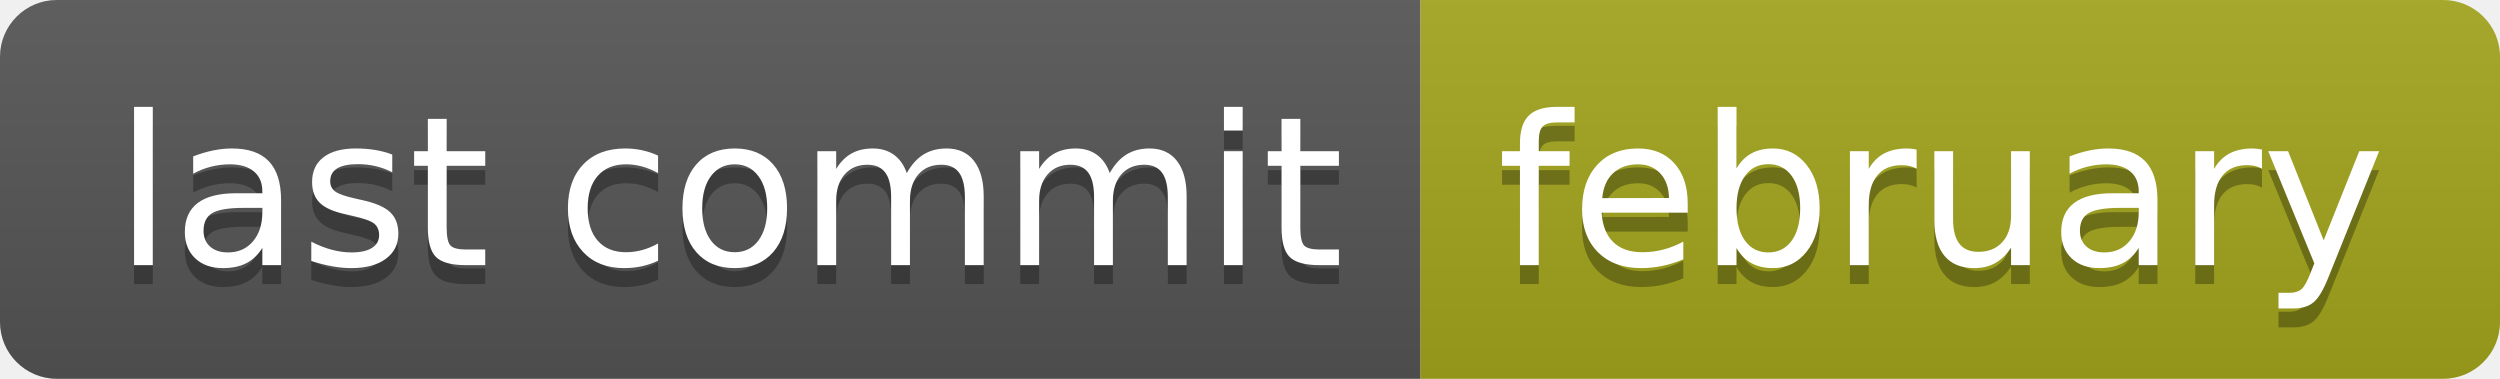
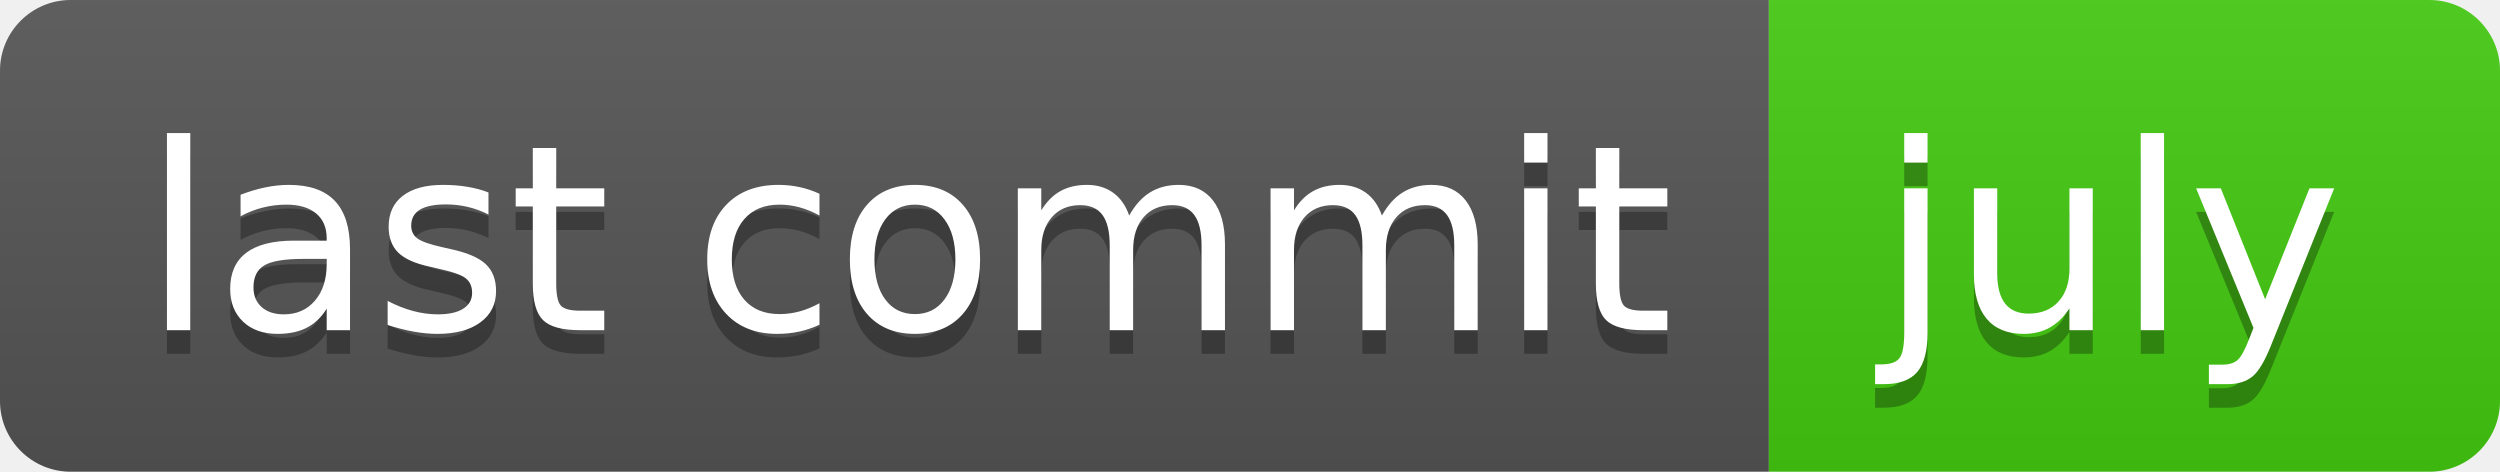
- <svg xmlns="http://www.w3.org/2000/svg" width="132" height="20">
+ <svg xmlns="http://www.w3.org/2000/svg" width="106" height="20">
  <linearGradient id="b" x2="0" y2="100%">
    <stop offset="0" stop-color="#bbb" stop-opacity=".1" />
    <stop offset="1" stop-opacity=".1" />
  </linearGradient>
  <clipPath id="a">
-     <rect width="132" height="20" rx="3" fill="#fff" />
+     <rect width="106" height="20" rx="3" fill="#fff" />
  </clipPath>
  <g clip-path="url(#a)">
    <path fill="#555" d="M0 0h75v20H0z" />
-     <path fill="#a4a61d" d="M75 0h57v20H75z" />
-     <path fill="url(#b)" d="M0 0h132v20H0z" />
+     <path fill="#4c1" d="M75 0h31v20H75z" />
+     <path fill="url(#b)" d="M0 0h106v20H0z" />
  </g>
  <g fill="#fff" text-anchor="middle" font-family="DejaVu Sans,Verdana,Geneva,sans-serif" font-size="110">
    <text x="385" y="150" fill="#010101" fill-opacity=".3" transform="scale(.1)" textLength="650">last commit</text>
    <text x="385" y="140" transform="scale(.1)" textLength="650">last commit</text>
-     <text x="1025" y="150" fill="#010101" fill-opacity=".3" transform="scale(.1)" textLength="470">february</text>
-     <text x="1025" y="140" transform="scale(.1)" textLength="470">february</text>
+     <text x="895" y="150" fill="#010101" fill-opacity=".3" transform="scale(.1)" textLength="210">july</text>
+     <text x="895" y="140" transform="scale(.1)" textLength="210">july</text>
  </g>
</svg>
